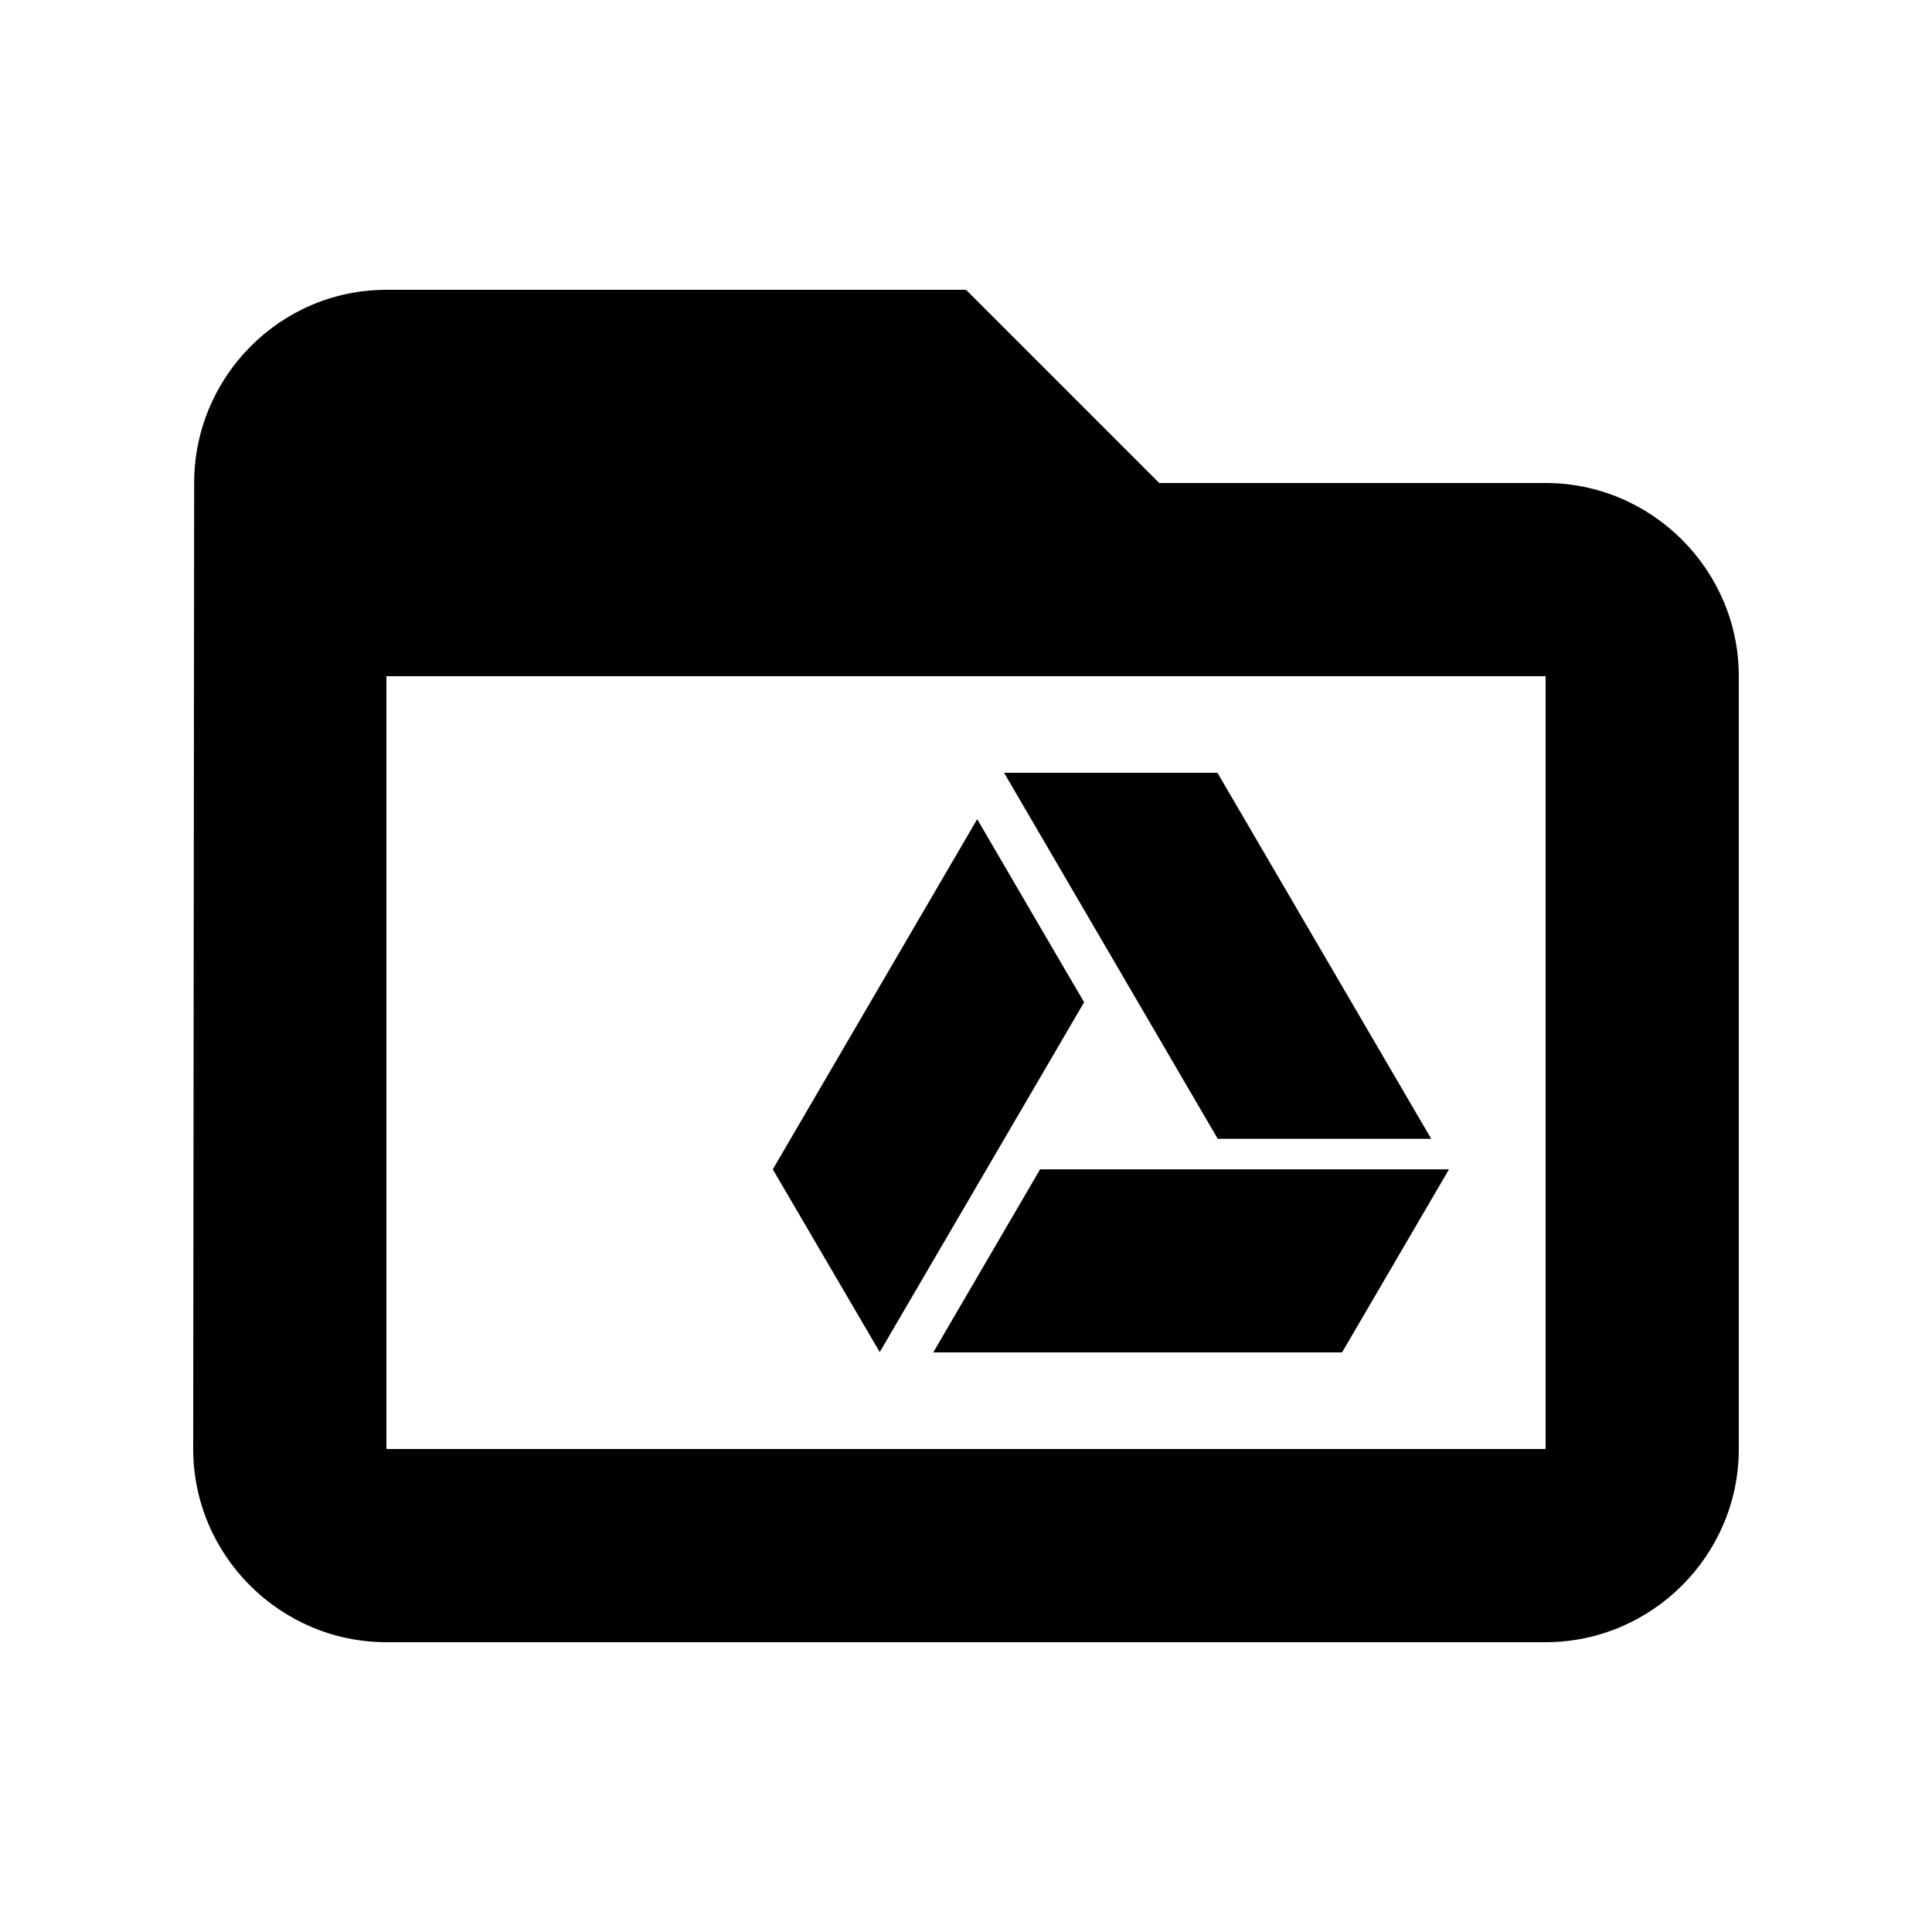
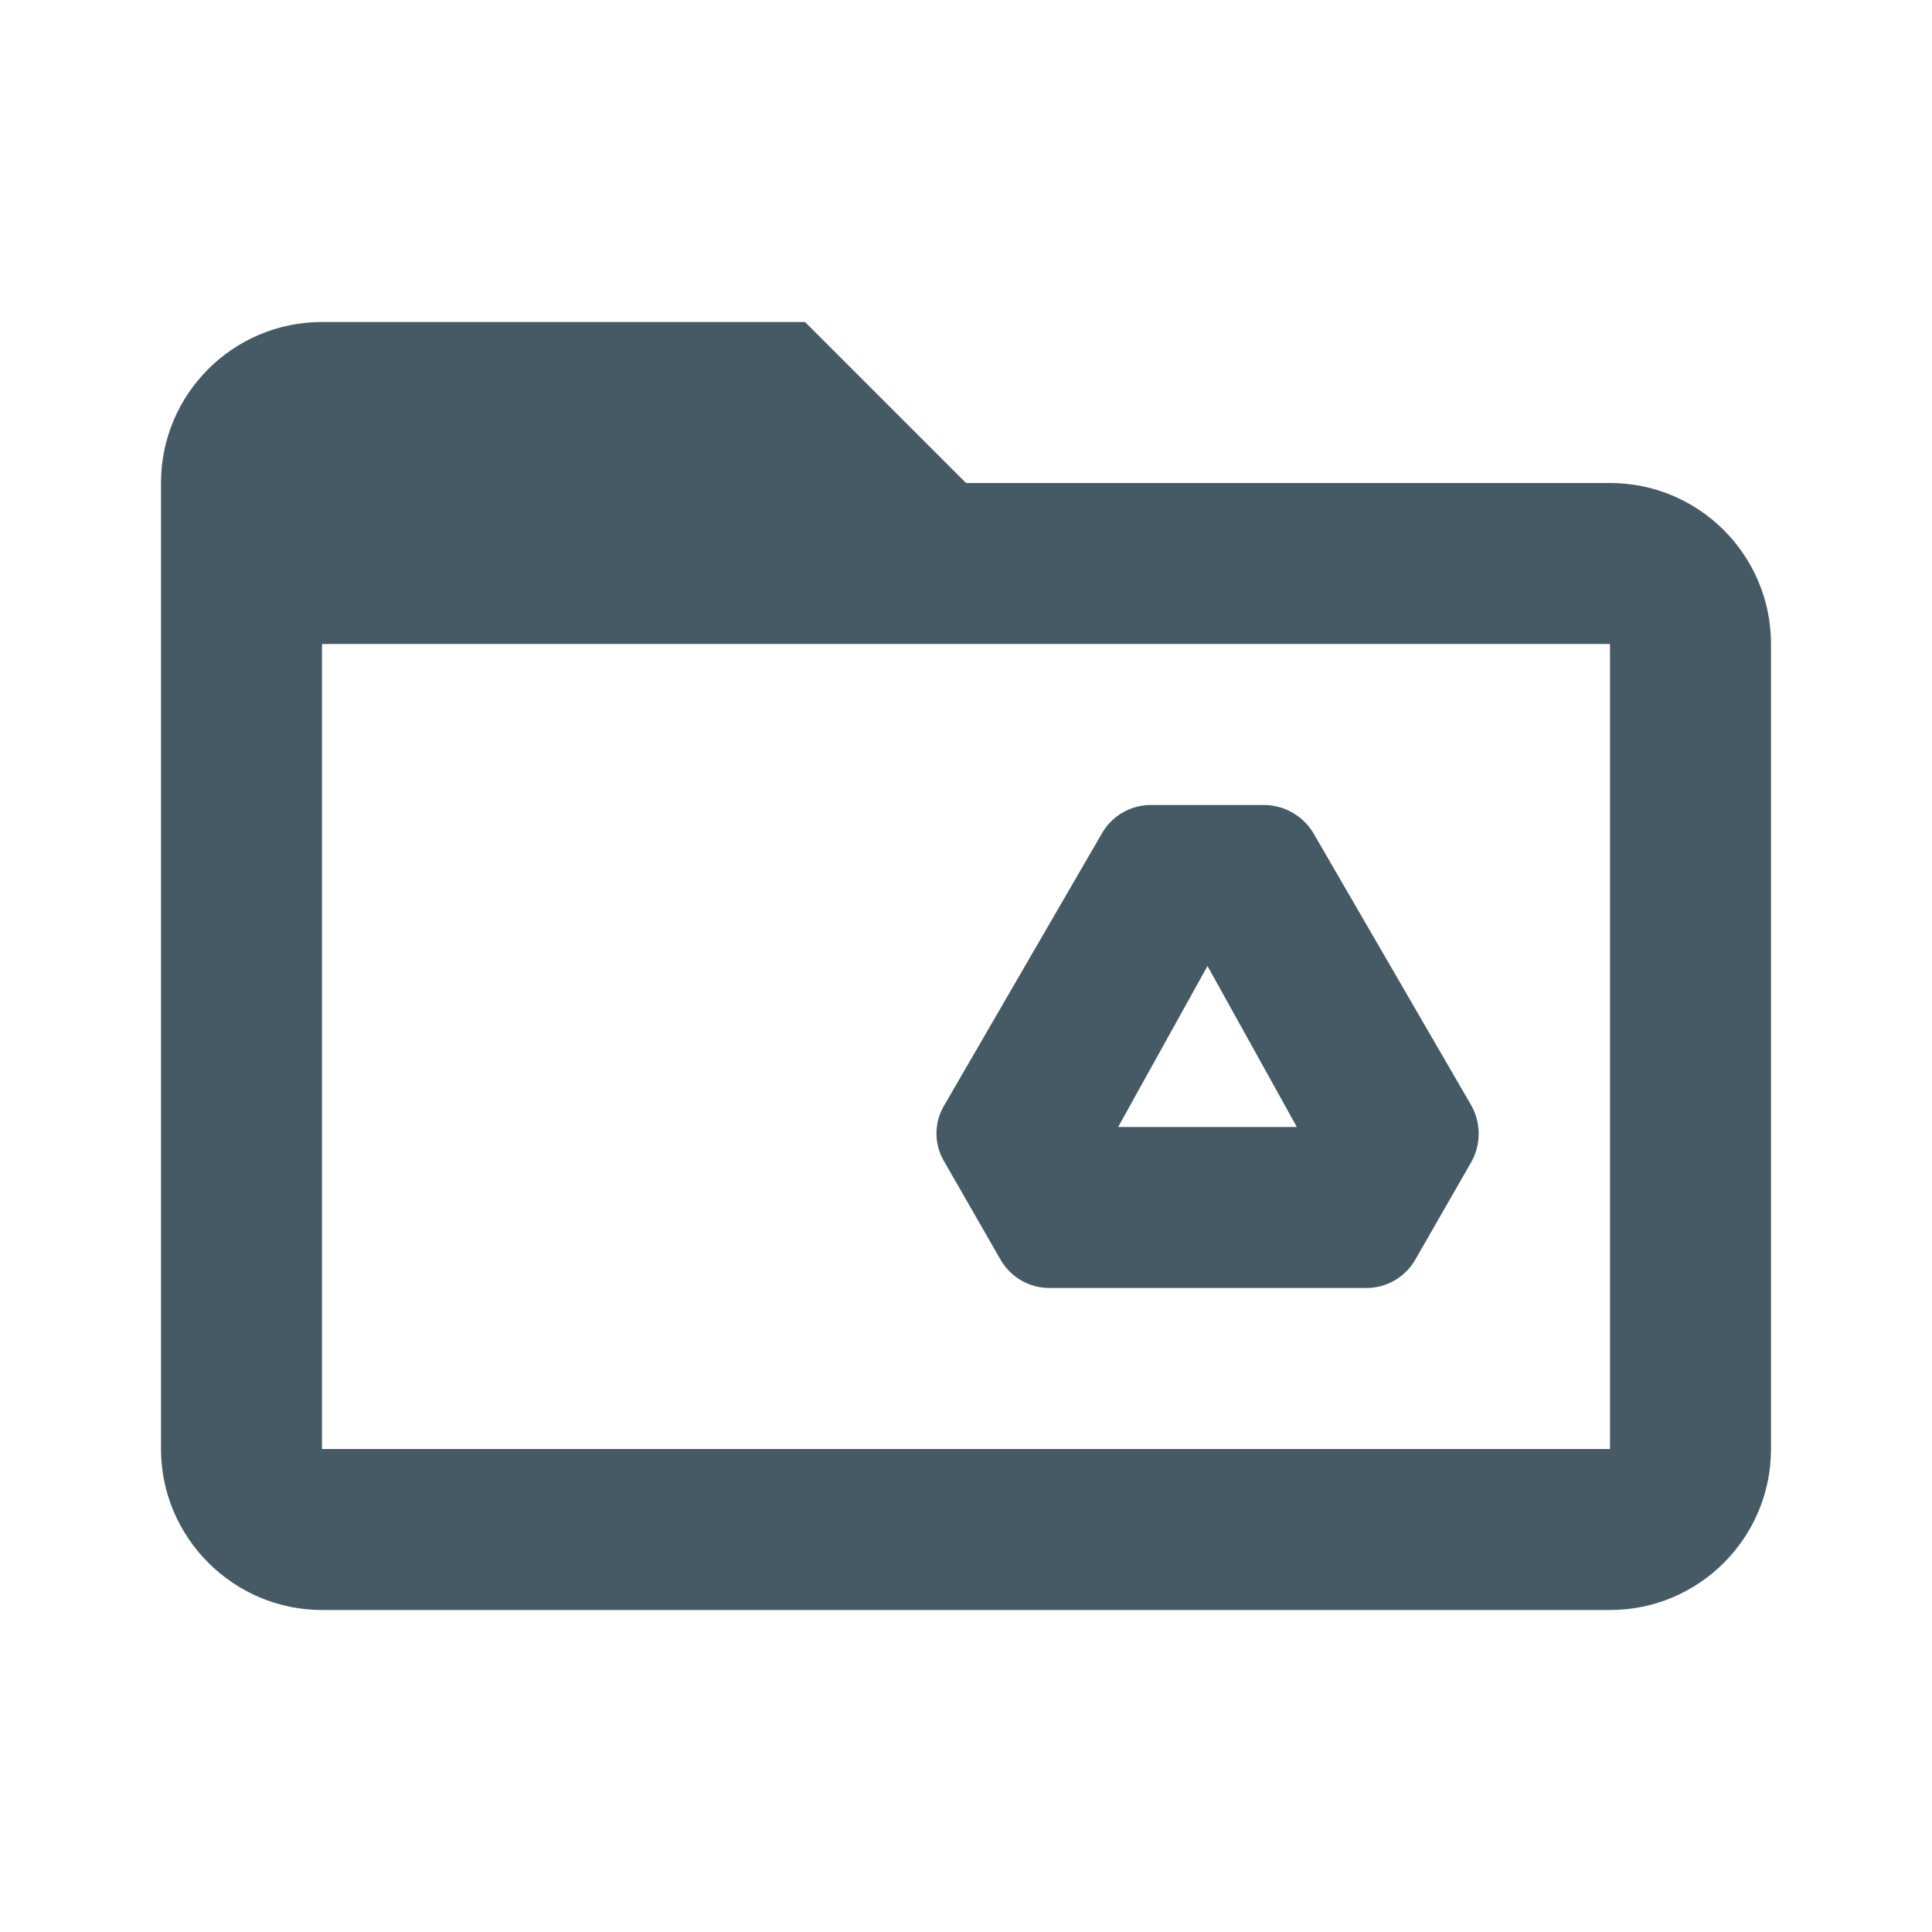
- <svg xmlns="http://www.w3.org/2000/svg" width="20" height="20" viewBox="0 0 20 20">
-   <path d="M10 3l2 2h4c1.1 0 2 .9 2 2v8c0 1.1-.9 2-2 2H4c-1.1 0-2-.9-2-2l.01-10c0-1.1.89-2 1.99-2h6zm6 4H4v8h12V7zm-1 5.105L13.893 14H9.661l1.106-1.895H15zM10.116 8.48s1.107 1.898 1.107 1.895l-2.116 3.622L8 12.105zM12.603 8l2.213 3.789h-2.21l-2.21-3.786V8h2.206z" />
+ <svg xmlns="http://www.w3.org/2000/svg" height="24" width="24" fill="#455A64">
+   <path fill="none" d="M0 0h24v24H0z" />
+   <path d="M12 6l-2-2H4a2 2 0 00-2 2v12c0 1.1.9 2 2 2h16a2 2 0 002-2V8a2 2 0 00-2-2h-8zm8 12H4V8h16v10zm-1.73-4.28l-1.96-3.38a.72.72 0 00-.61-.34h-1.4a.7.7 0 00-.61.35l-1.96 3.38a.68.68 0 000 .7l.7 1.22a.7.7 0 00.61.35h3.93a.7.7 0 00.61-.35l.7-1.22a.72.72 0 00-.01-.71zm-4.38.28L15 12l1.11 2h-2.22z" />
</svg>
